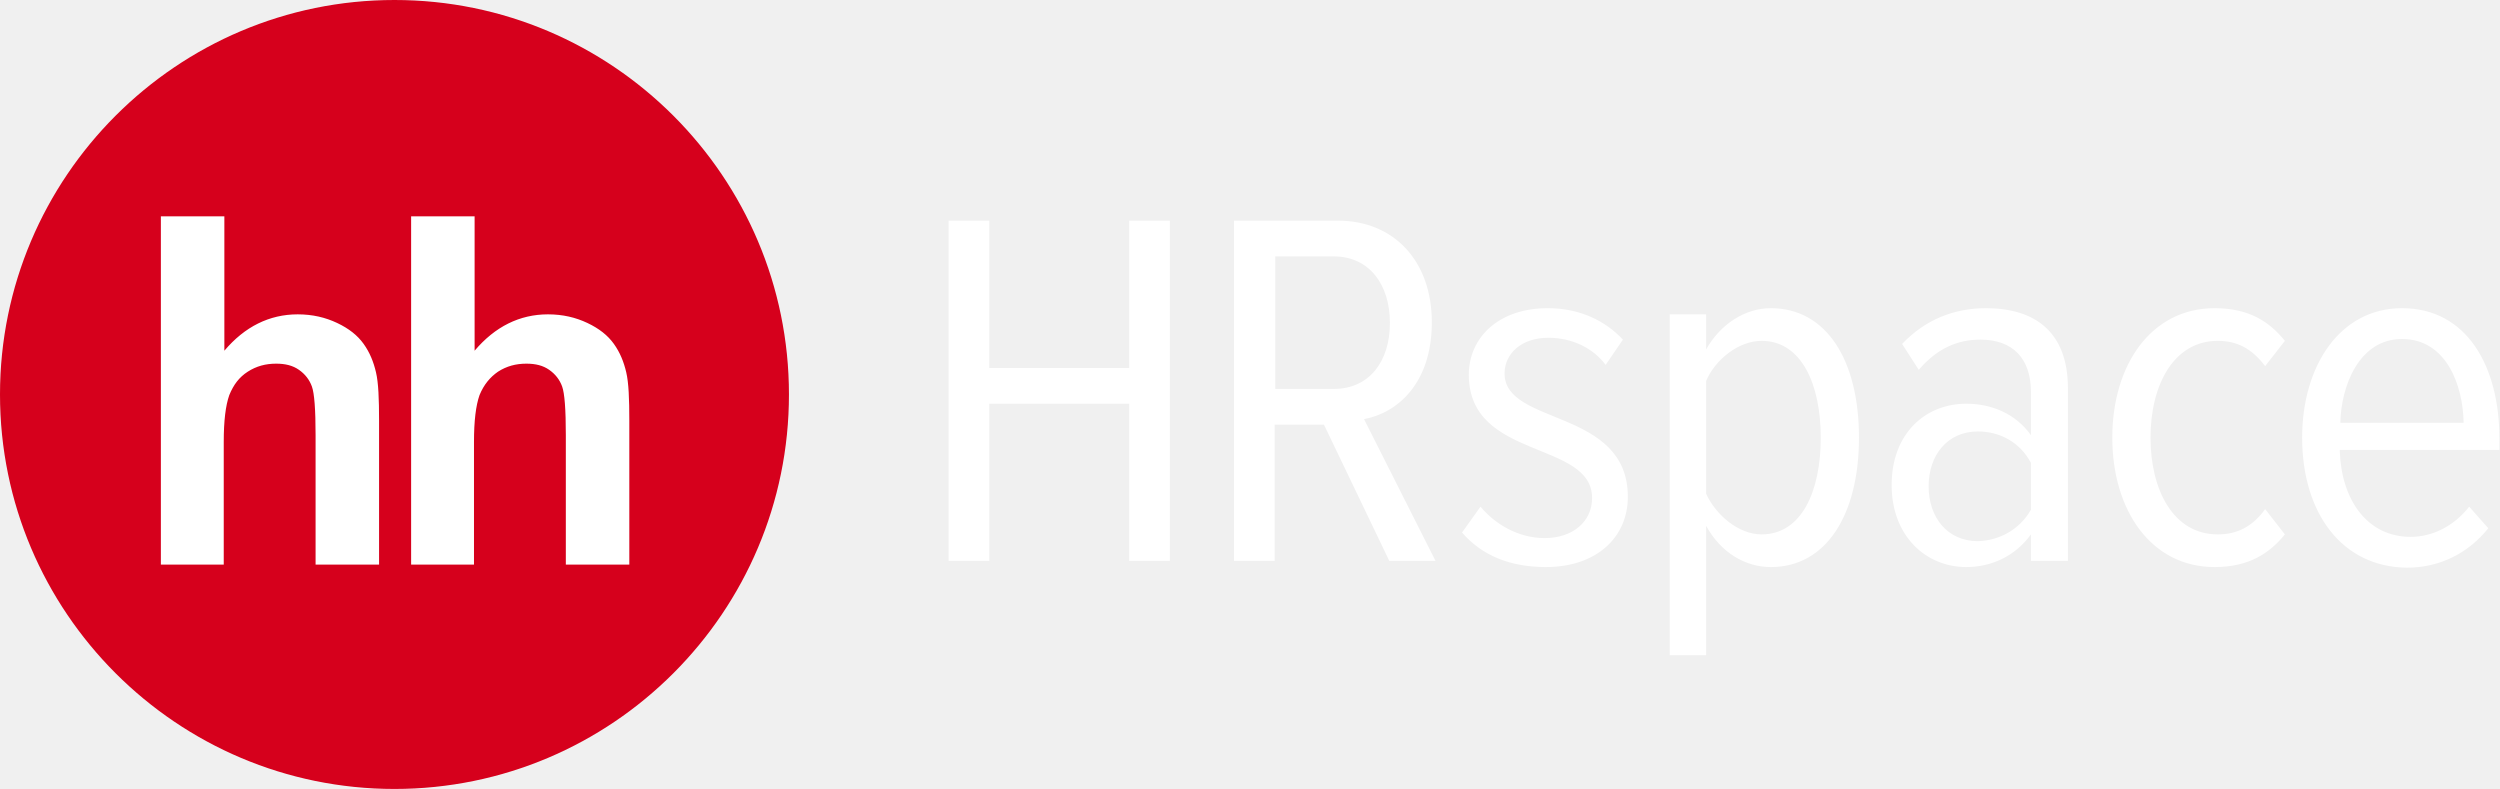
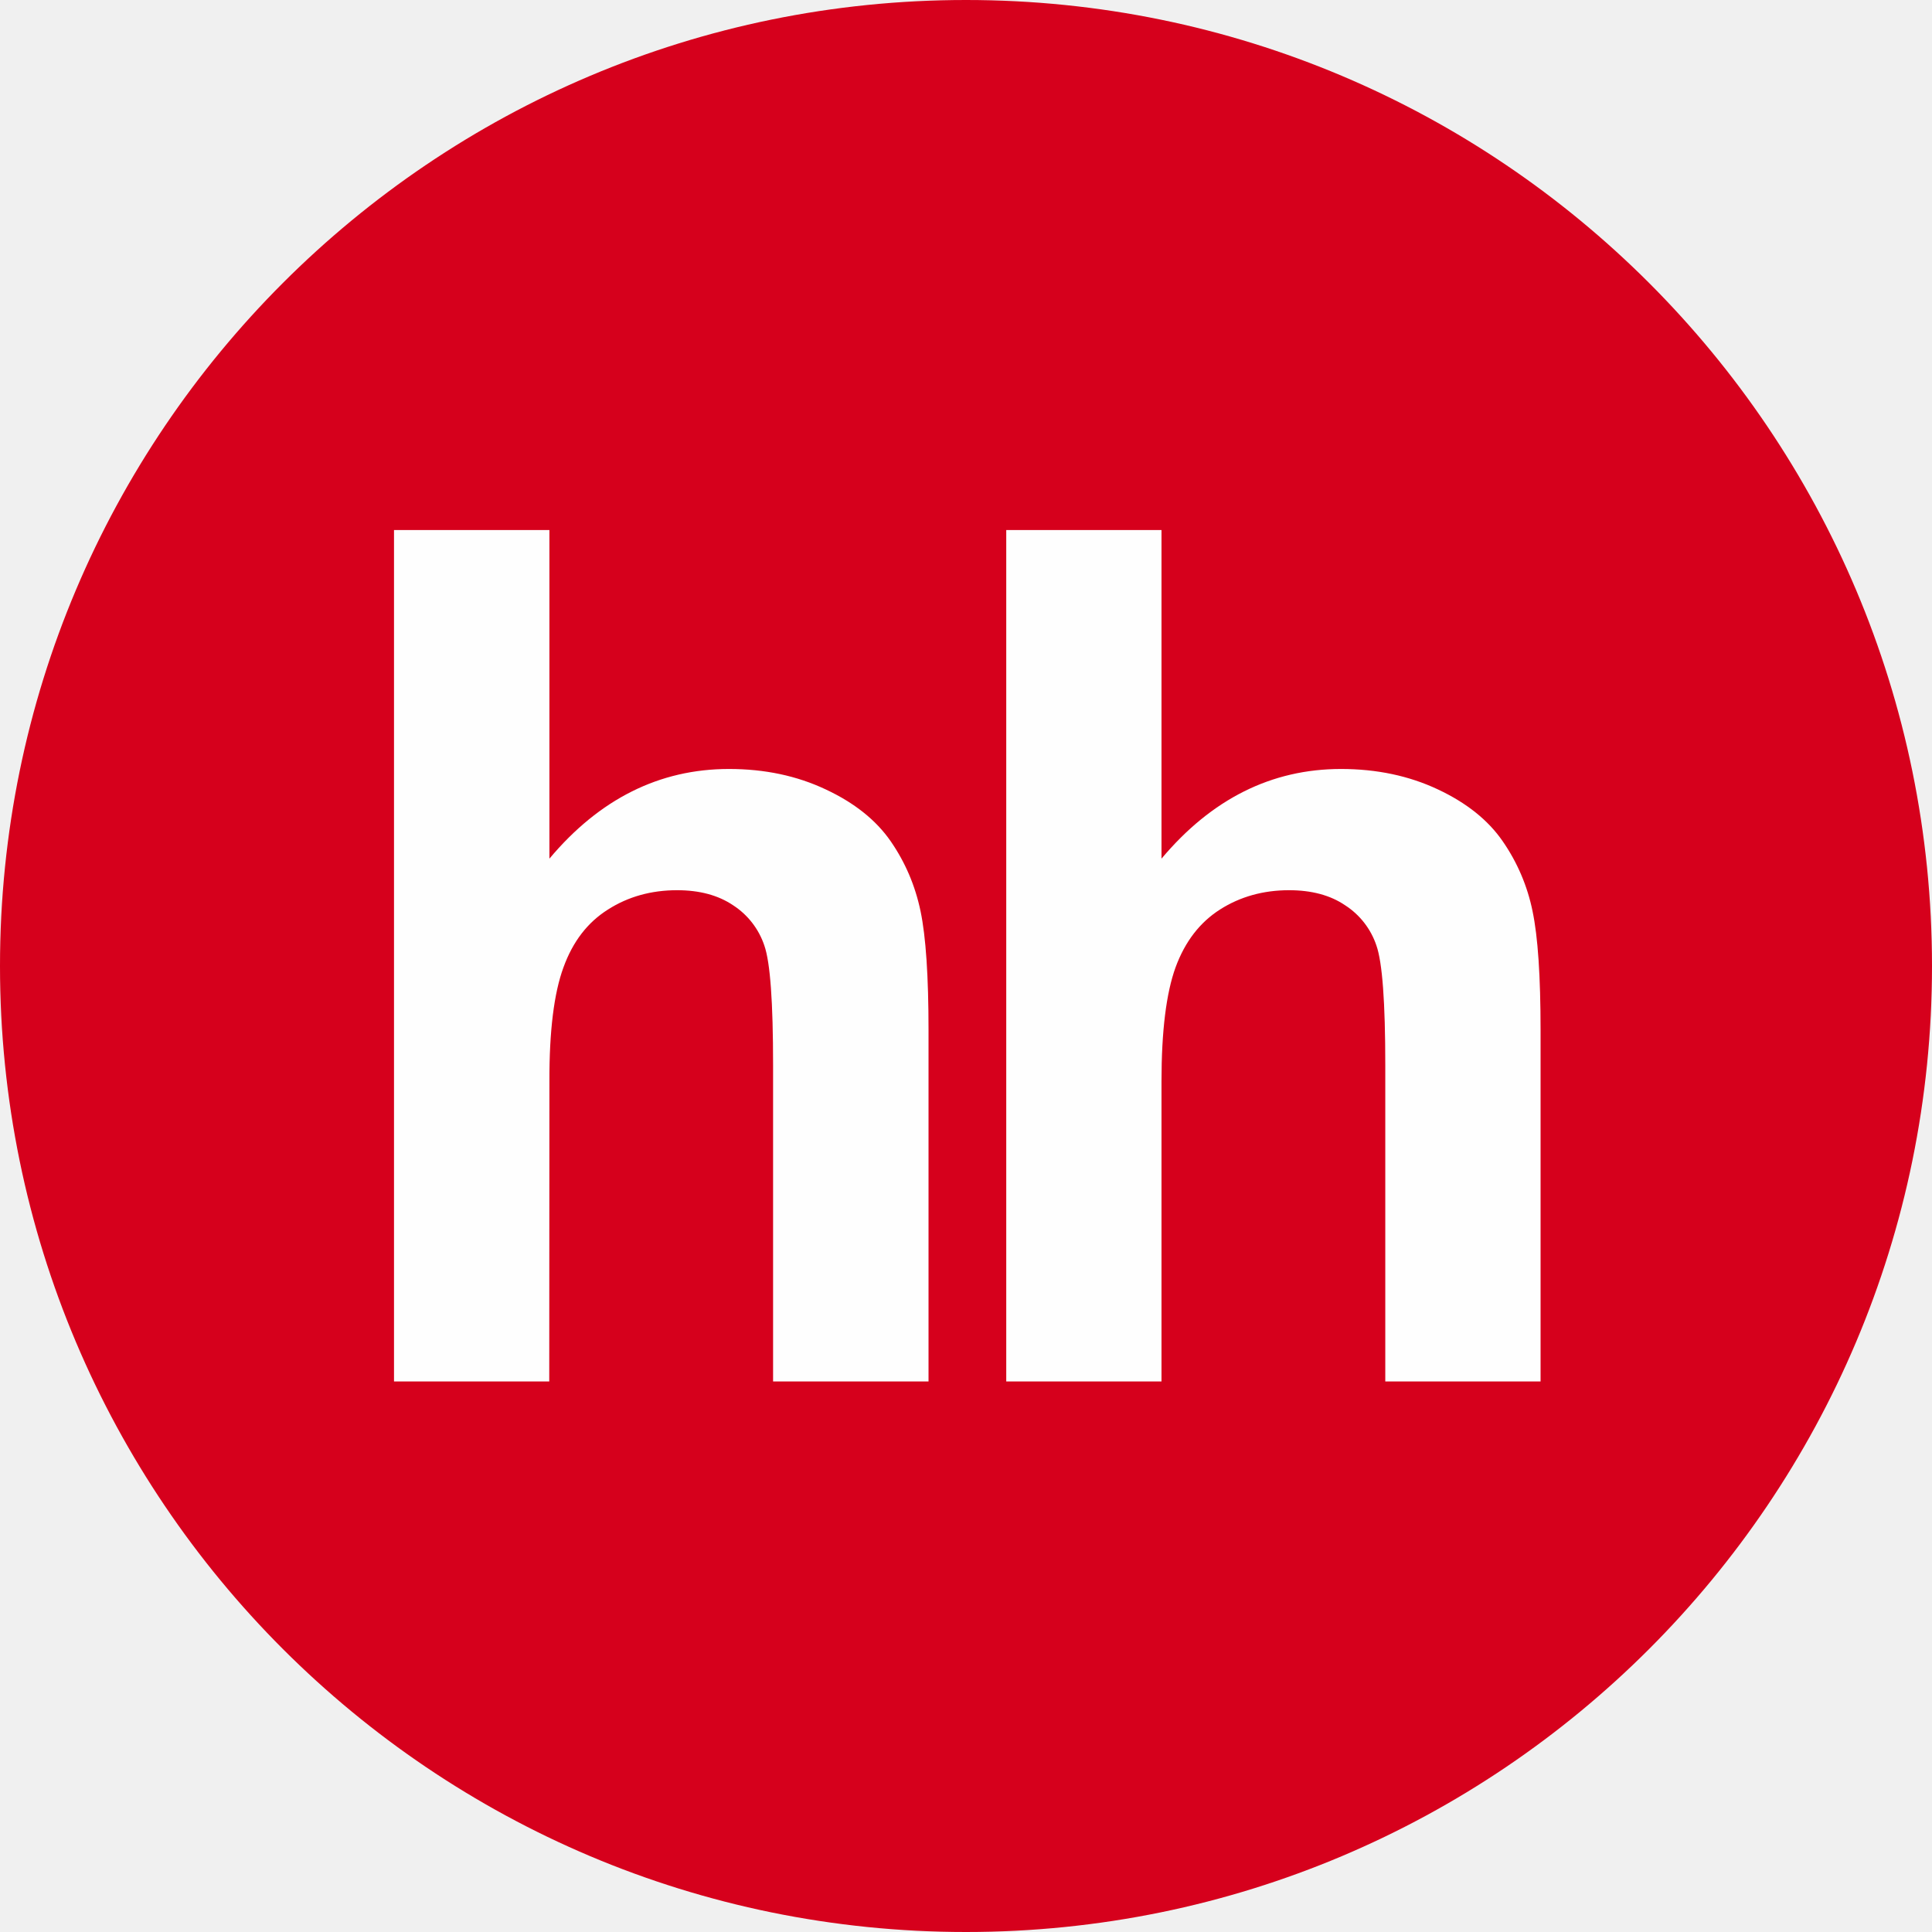
- <svg xmlns="http://www.w3.org/2000/svg" id="Layer_1" width="405.6" height="128" viewBox="0 0 405.6 128">
-   <style>.st0{fill:#d6001c}.st1{fill:#fff}</style>
-   <path class="st0" d="M64 128c35.3 0 64-28.7 64-64S99.3 0 64 0 0 28.7 0 64s28.7 64 64 64" />
-   <path class="st1" d="M36.4 35.1v21.8C39.7 53 43.7 51 48.3 51c2.4 0 4.5.5 6.4 1.4s3.3 2 4.3 3.4 1.6 2.9 2 4.6c.4 1.7.5 4.3.5 7.9v23.3H51.2v-21c0-4.2-.2-6.8-.6-7.9-.4-1.1-1.1-2-2.1-2.7s-2.2-1-3.7-1c-1.7 0-3.2.4-4.6 1.3-1.4.9-2.3 2.1-3 3.8-.6 1.7-.9 4.2-.9 7.6v19.9H26.1V35.1h10.3zM77 35.1v21.8C80.3 53 84.3 51 88.9 51c2.4 0 4.5.5 6.4 1.4s3.3 2 4.3 3.4 1.6 2.9 2 4.6c.4 1.7.5 4.3.5 7.9v23.3H91.8v-21c0-4.2-.2-6.8-.6-7.9-.4-1.1-1.1-2-2.1-2.7s-2.2-1-3.7-1c-1.7 0-3.2.4-4.6 1.3-1.3.9-2.3 2.1-3 3.8-.6 1.7-.9 4.2-.9 7.6v19.9H66.7V35.1H77zM183.2 91V65.5h-22.7V91h-6.6V35.8h6.6v23.9h22.7V35.8h6.6V91h-6.6zM225.4 91l-10.6-22.1h-8V91h-6.6V35.8h16.9c8.9 0 15.2 6.4 15.2 16.5 0 9.9-5.6 14.7-11 15.7l11.6 23h-7.5zm.1-38.6c0-6.3-3.4-10.8-9.1-10.8h-9.5v21.5h9.5c5.7 0 9.1-4.4 9.1-10.7zM237.2 86.4l3-4.2c2.3 2.8 6.1 5.1 10.4 5.1 4.6 0 7.7-2.7 7.7-6.5 0-9.4-20-6.1-20-20 0-6 4.8-10.8 12.8-10.8 5.3 0 9.4 2.1 12.2 5.1l-2.8 4.1c-2-2.7-5.4-4.4-9.3-4.4-4.4 0-7.1 2.6-7.1 5.8 0 8.5 20 5.6 20 20 0 6.6-5.1 11.4-13.3 11.4-5.7 0-10.3-1.8-13.6-5.6zM276.8 85.3v21h-5.9V51h5.9v5.7c2.3-4.1 6.3-6.7 10.5-6.7 9 0 14.3 8.4 14.3 21 0 12.5-5.3 21-14.3 21-4.1 0-8.1-2.3-10.5-6.7zM295.4 71c0-8.6-3.1-15.7-9.6-15.7-3.7 0-7.5 3-9 6.5v18.3c1.6 3.5 5.3 6.6 9 6.6 6.5 0 9.6-7 9.6-15.7zM329.5 91v-4.3C326.9 90.3 323 92 319 92c-6.5 0-12.1-5-12.1-13.3 0-8.4 5.5-13.2 12.1-13.2 4.1 0 8 1.6 10.5 5.1v-7c0-5.5-3-8.5-8.2-8.5-3.7 0-7 1.4-10 4.9l-2.7-4.2c3.8-4 8.5-5.8 13.6-5.8 8 0 13.3 3.9 13.3 13v28h-6zm0-8.3v-7.6c-1.8-3.4-5.1-5.1-8.6-5.1-5 0-8 3.9-8 8.9s3 8.9 8 8.9c3.4-.1 6.7-1.8 8.6-5.1zM342.7 71c0-11.8 6.3-21 16.6-21 5.6 0 8.9 2.2 11.4 5.3l-3.2 4.1c-2.2-2.9-4.6-4.1-7.7-4.1-7.1 0-10.9 7.1-10.9 15.7 0 8.5 3.7 15.7 10.9 15.7 3.1 0 5.6-1.2 7.7-4.1l3.2 4.1c-2.5 3.1-5.9 5.3-11.4 5.3-10.3 0-16.6-9.2-16.6-21zM373.5 71c0-11.6 6.1-21 16.2-21 10.5 0 15.8 9.4 15.8 21.1V73h-25.9c.2 8 4.4 14.1 11.5 14.1 3.5 0 7-1.7 9.5-4.9l3.1 3.5c-3.2 4-7.8 6.4-13.2 6.4-10.5-.1-17-8.8-17-21.1zm16.2-16c-7 0-9.9 7.7-10 13.6h20c-.1-6.1-2.8-13.6-10-13.6z" />
+ <svg xmlns="http://www.w3.org/2000/svg" width="48" height="48" viewBox="0 0 48 48">
+   <path d="M24 48c13.255 0 24-10.745 24-24S37.255 0 24 0 0 10.745 0 24s10.745 24 24 24" fill="#D6001C" />
+   <path d="M13.65 13.169v8.164c1.243-1.482 2.733-2.228 4.461-2.228.89 0 1.687.17 2.402.507.717.335 1.253.765 1.615 1.287.364.527.61 1.104.743 1.74.132.633.198 1.618.198 2.954v8.729h-3.862V26.46c0-1.56-.07-2.548-.217-2.968a1.917 1.917 0 0 0-.775-1c-.372-.251-.835-.375-1.394-.375-.64 0-1.214.16-1.713.478-.51.32-.876.798-1.108 1.437-.236.64-.354 1.585-.35 2.836l-.004 7.454H9.789V13.169h3.862m15.206 0v8.164c1.244-1.482 2.733-2.228 4.46-2.228.887 0 1.69.17 2.406.507.714.335 1.25.765 1.61 1.287a4.69 4.69 0 0 1 .743 1.74c.133.633.199 1.618.199 2.954v8.729h-3.858V26.46c0-1.56-.073-2.548-.22-2.968a1.91 1.91 0 0 0-.777-1c-.368-.251-.835-.375-1.394-.375-.639 0-1.213.16-1.713.478-.503.32-.871.798-1.106 1.437-.232.64-.35 1.585-.35 2.836v7.454H25V13.169h3.857" fill="#FEFEFE" />
</svg>
